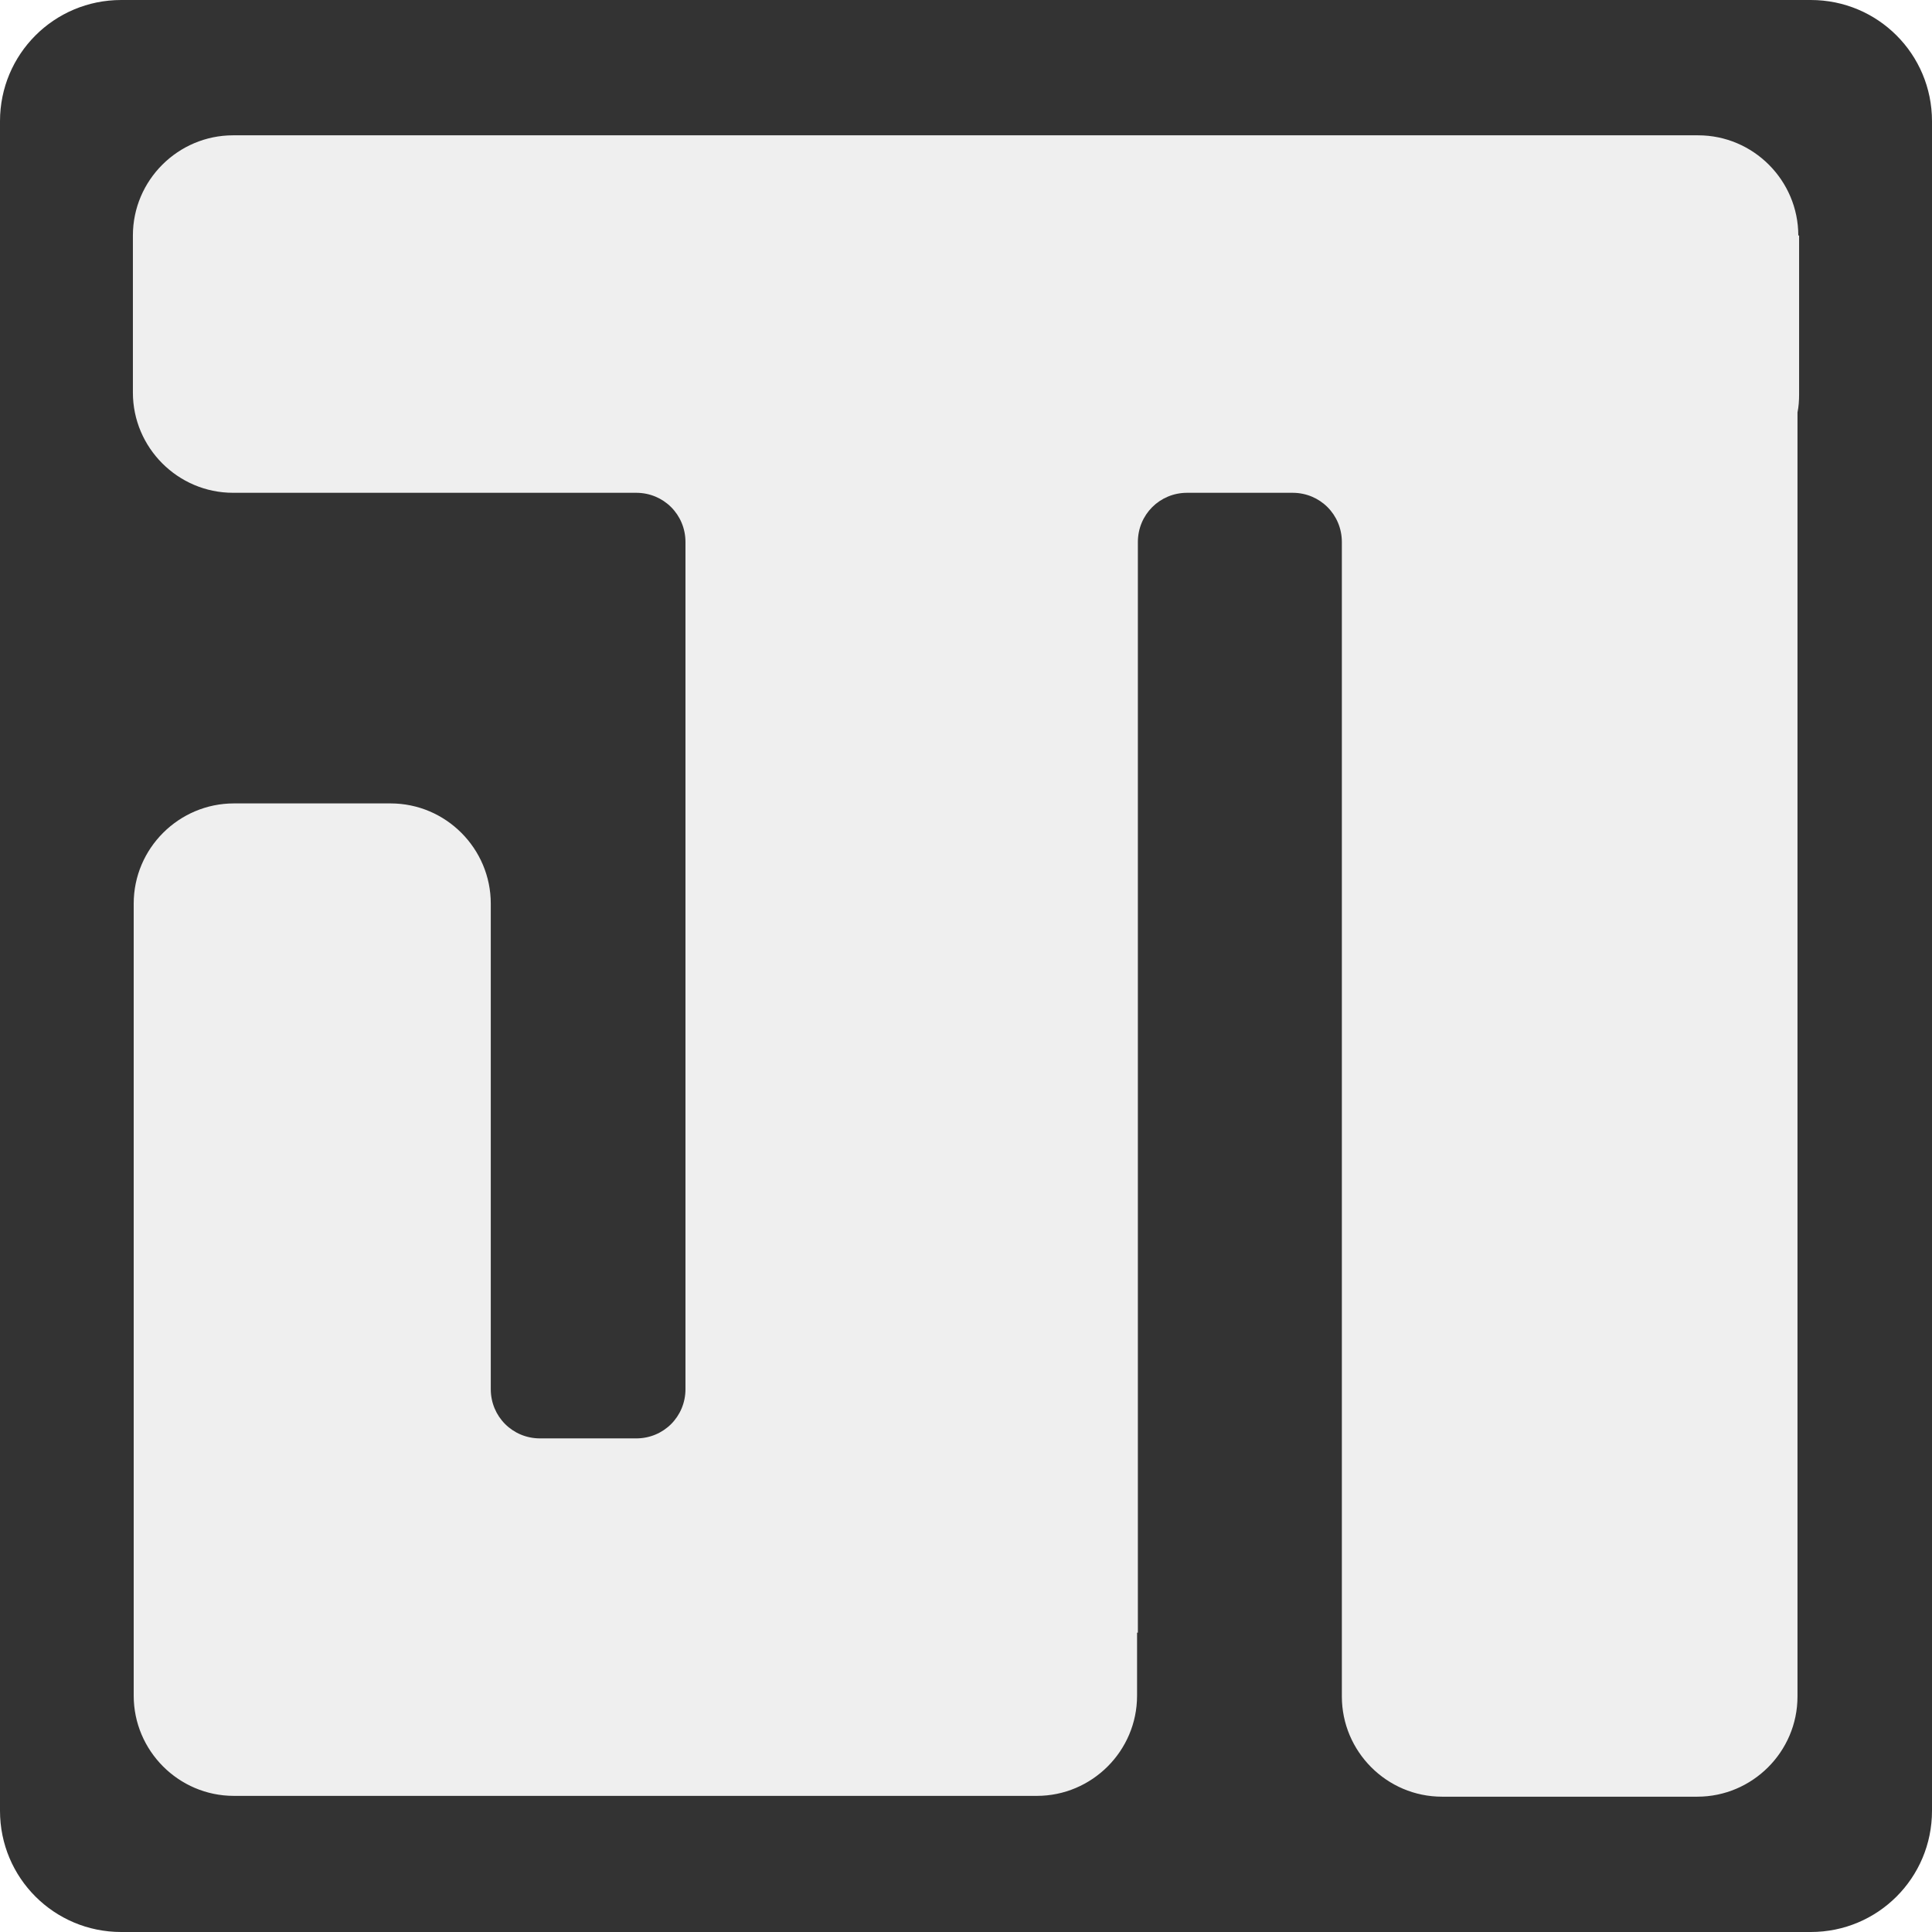
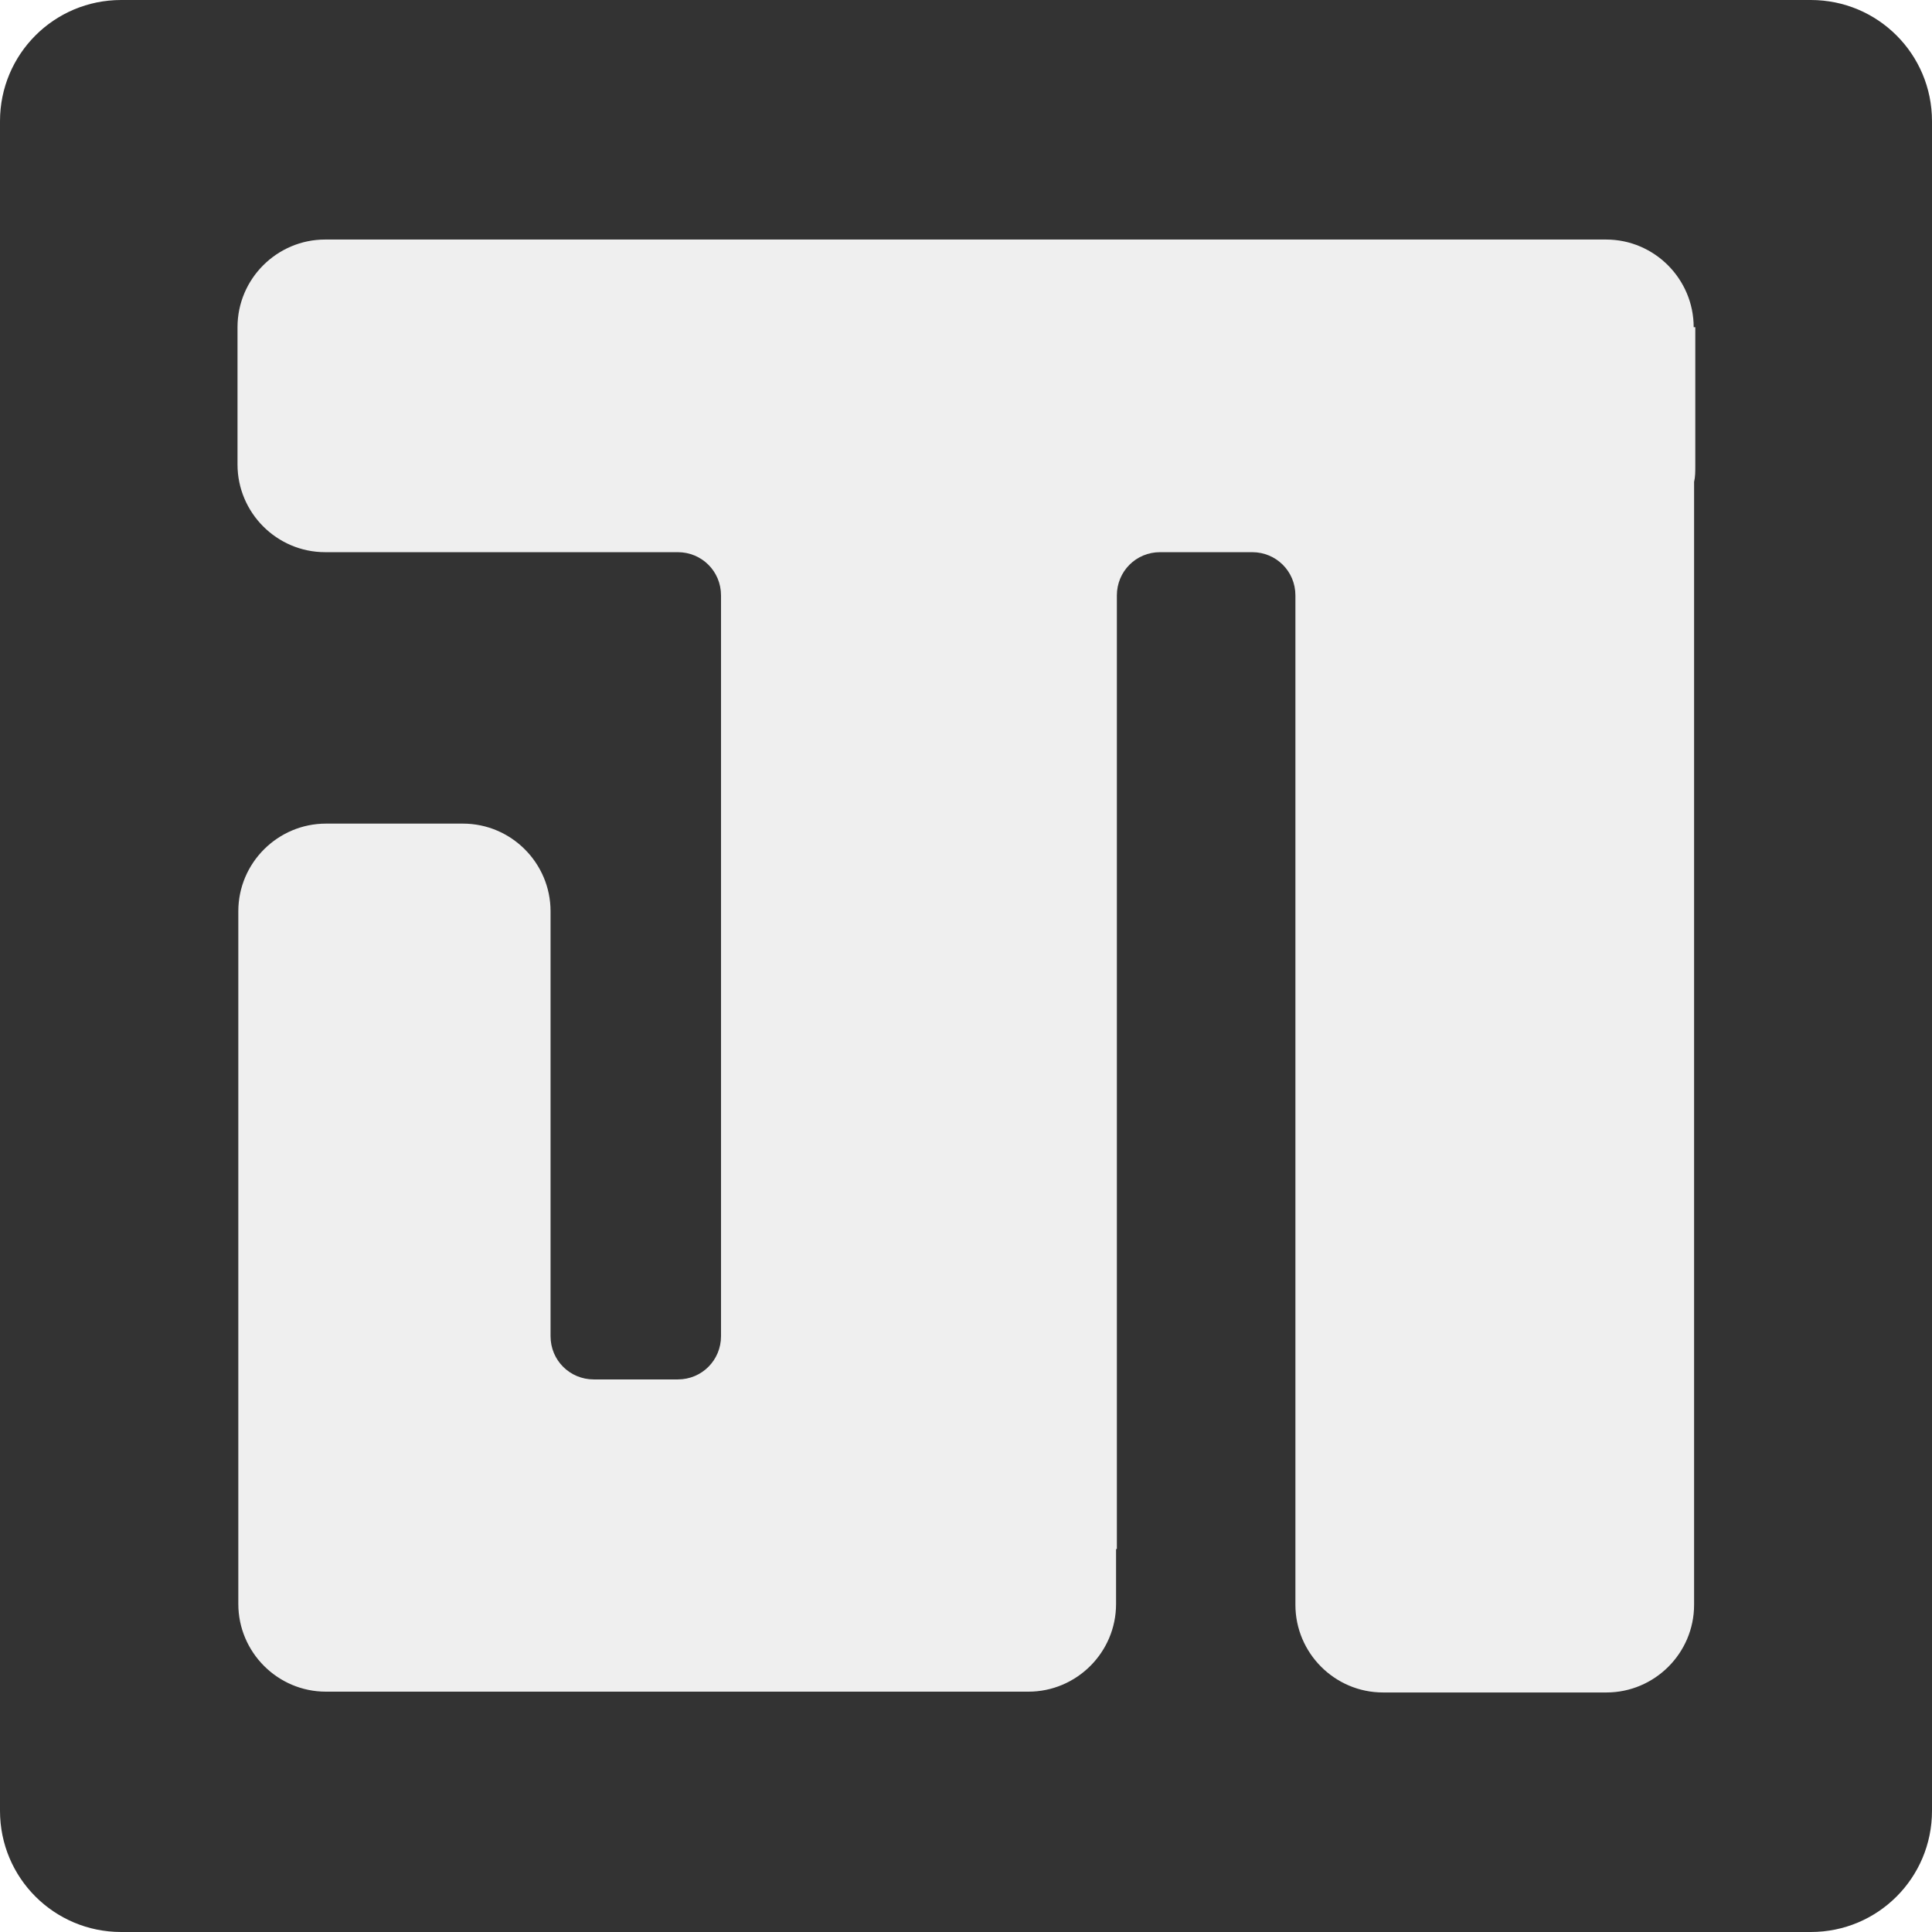
<svg xmlns="http://www.w3.org/2000/svg" version="1.1" id="Layer_1" x="0px" y="0px" viewBox="0 0 478.3 478.3" style="enable-background:new 0 0 478.3 478.3;" xml:space="preserve">
  <style type="text/css">
	.st0{fill:#333333;}
	.st1{fill:#EFEFEF;}
</style>
  <path class="st0" d="M30,0h418.3c16.6,0,30,13.4,30,30v418.3c0,16.6-13.4,30-30,30H30c-16.6,0-30-13.4-30-30V30C0,13.4,13.4,0,30,0z  " />
-   <path class="st1" d="M445.2,58.3c0-13.6-11.1-24.8-24.8-24.8l0,0h-88.3H57.7c-13.6,0-24.8,11.1-24.8,24.8v38.9  c0,13.6,11.1,24.8,24.8,24.8h99.8c6.8,0,12.2,5.4,12.2,12.2v209.7c0,6.8-5.4,12.2-12.2,12.2h-23.8c-6.8,0-12.2-5.4-12.2-12.2V223.7  c0-13.6-11.1-24.8-24.8-24.8H57.9c-13.6,0-24.8,11.1-24.8,24.8v196.1c0,13.6,11.1,24.8,24.8,24.8h45.7h17.9h135.2  c13.6,0,24.8-11.1,24.8-24.8v-15.6h0.2v-270c0-6.8,5.4-12.2,12.2-12.2H320c6.8,0,12.2,5.4,12.2,12.2V420c0,13.6,11.1,24.8,24.8,24.8  h63.2c13.6,0,24.8-11.1,24.8-24.8V102.2c0,0,0,0,0-0.1c0.3-1.4,0.4-3,0.4-4.5V58.3H445.2z" />
+   <path class="st1" d="M419.3,81c0-11.9-9.7-21.7-21.7-21.7l0,0h-77.2H80.5C68.6,59.3,58.8,69,58.8,81v34c0,11.9,9.7,21.7,21.7,21.7  h87.3c5.9,0,10.7,4.7,10.7,10.7v183.4c0,5.9-4.7,10.7-10.7,10.7h-20.8c-5.9,0-10.7-4.7-10.7-10.7V225.6c0-11.9-9.7-21.7-21.7-21.7  H80.7c-11.9,0-21.7,9.7-21.7,21.7v171.5c0,11.9,9.7,21.7,21.7,21.7h40h15.7h118.2c11.9,0,21.7-9.7,21.7-21.7v-13.6h0.2V147.4  c0-5.9,4.7-10.7,10.7-10.7h22.8c5.9,0,10.7,4.7,10.7,10.7v249.9c0,11.9,9.7,21.7,21.7,21.7h55.3c11.9,0,21.7-9.7,21.7-21.7V119.4  c0,0,0,0,0-0.1c0.3-1.2,0.3-2.6,0.3-3.9V81H419.3z" />
</svg>
